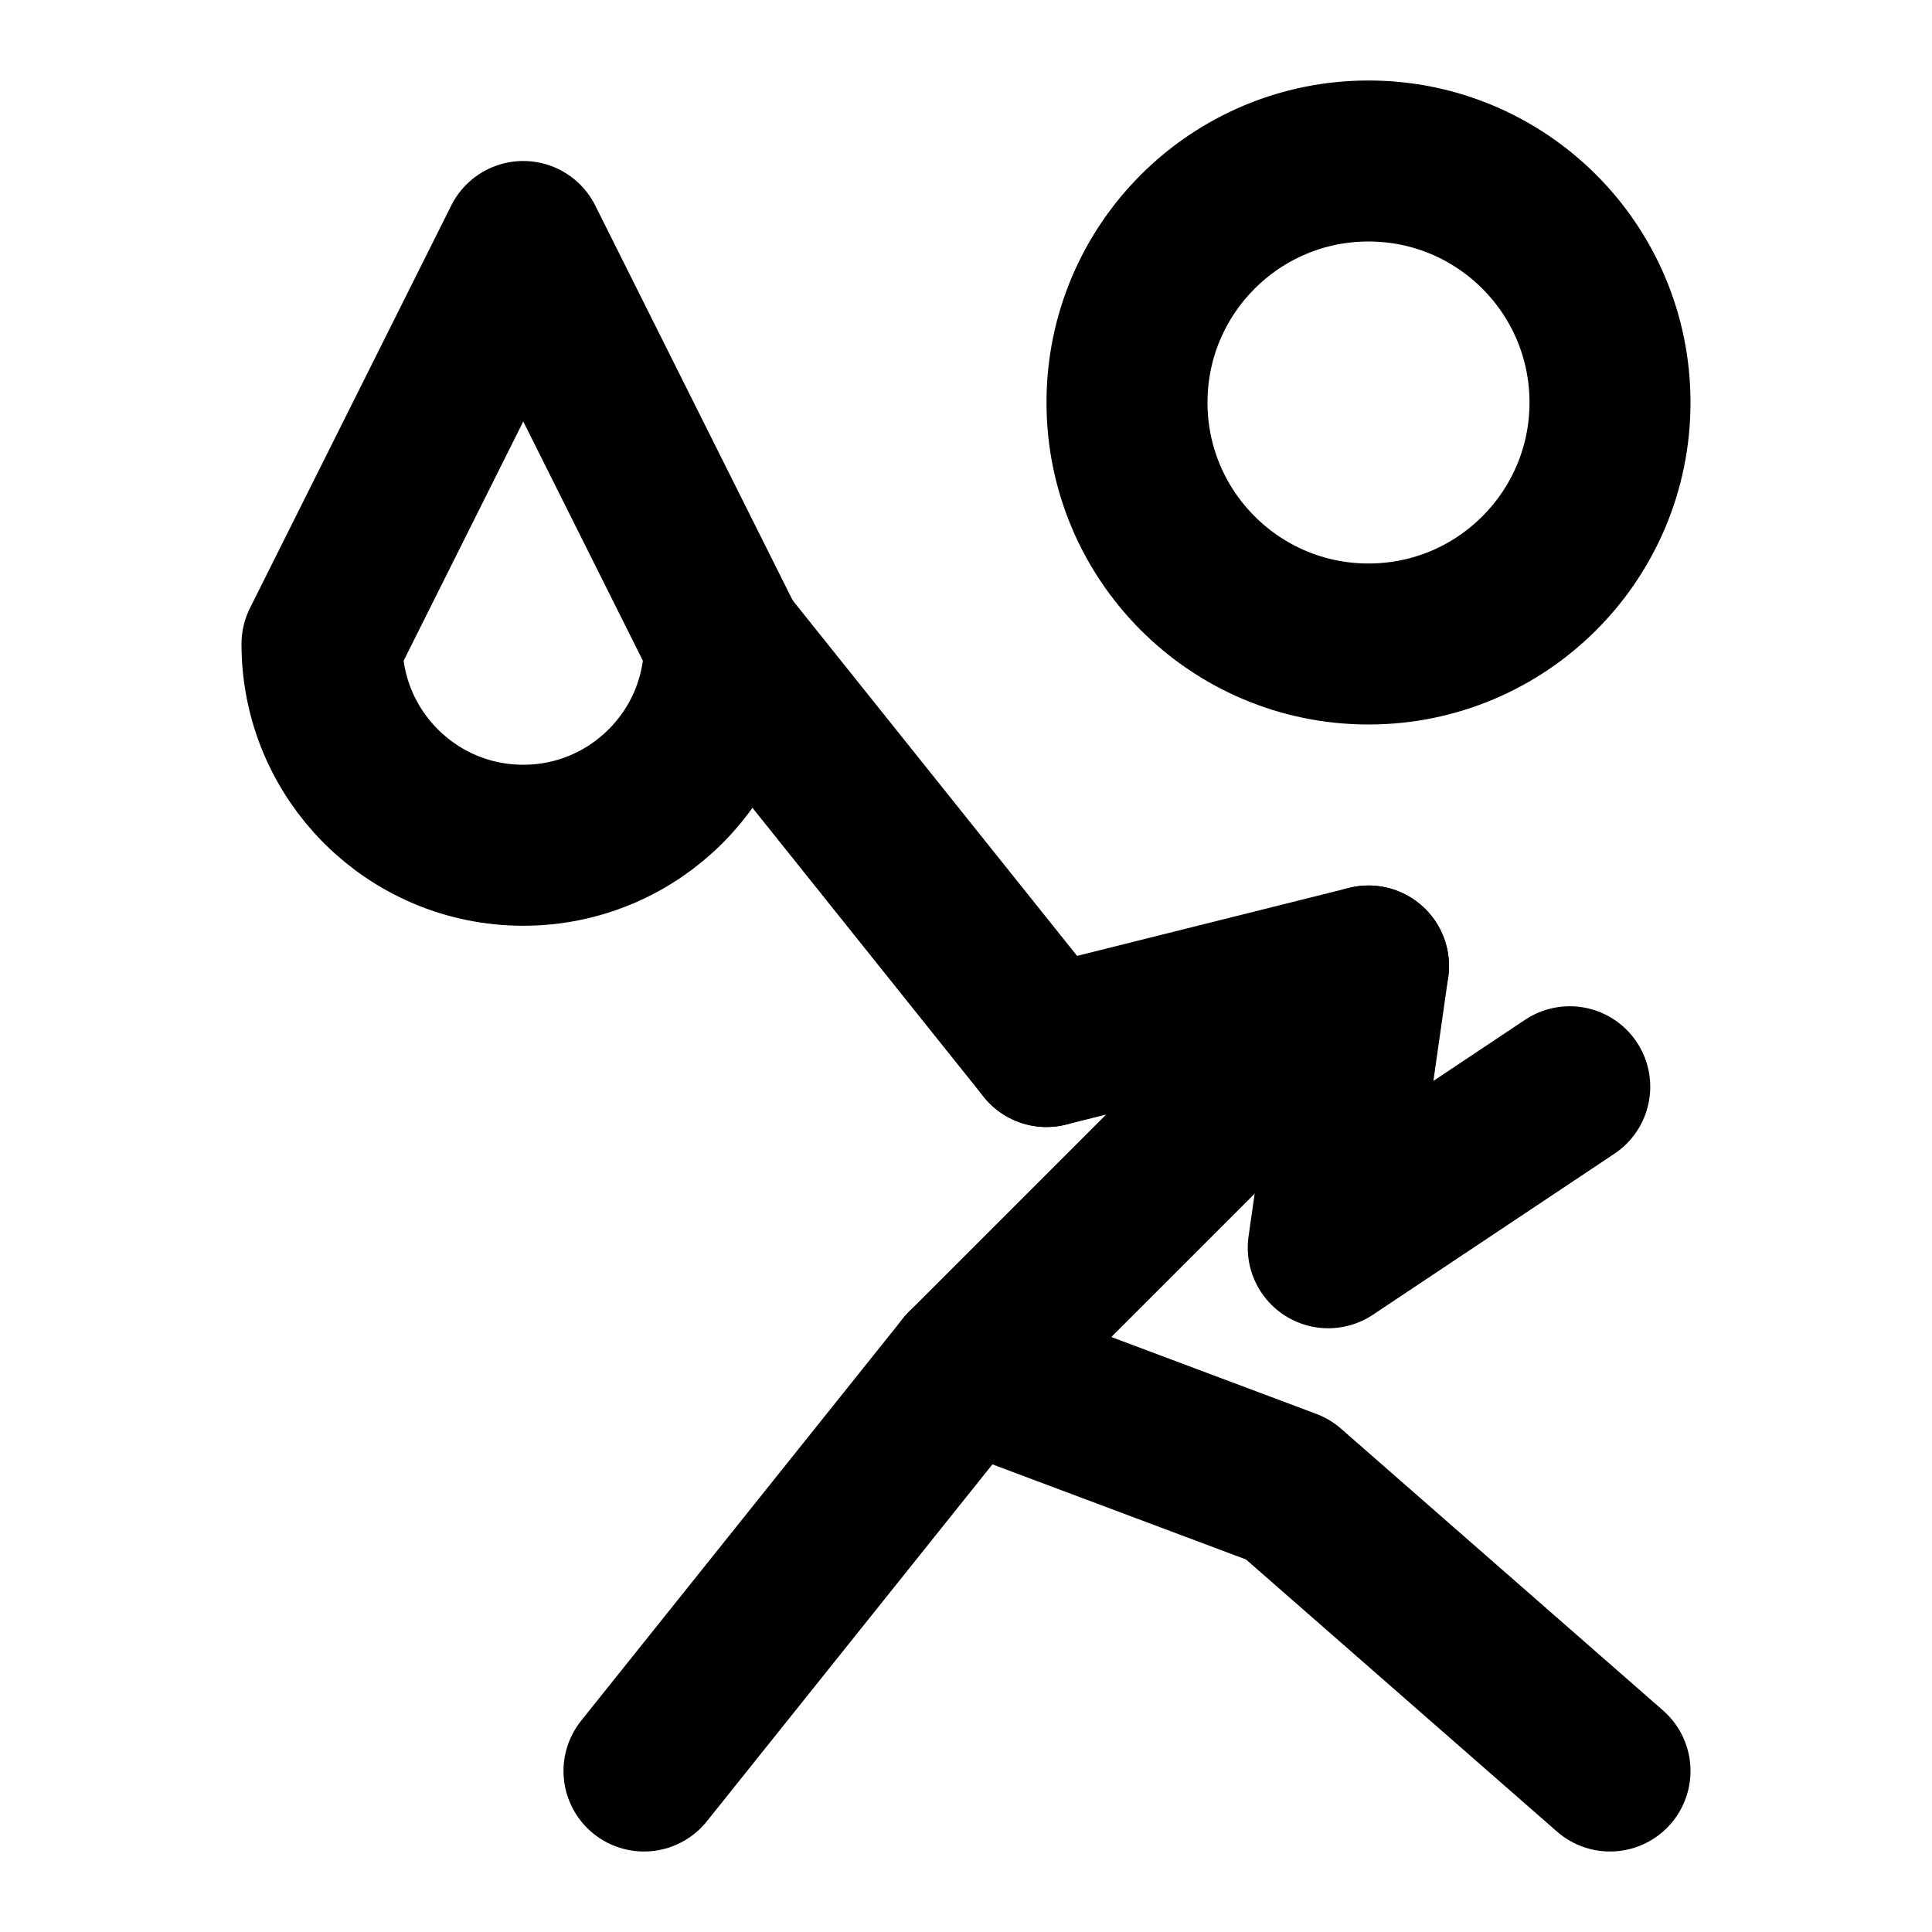
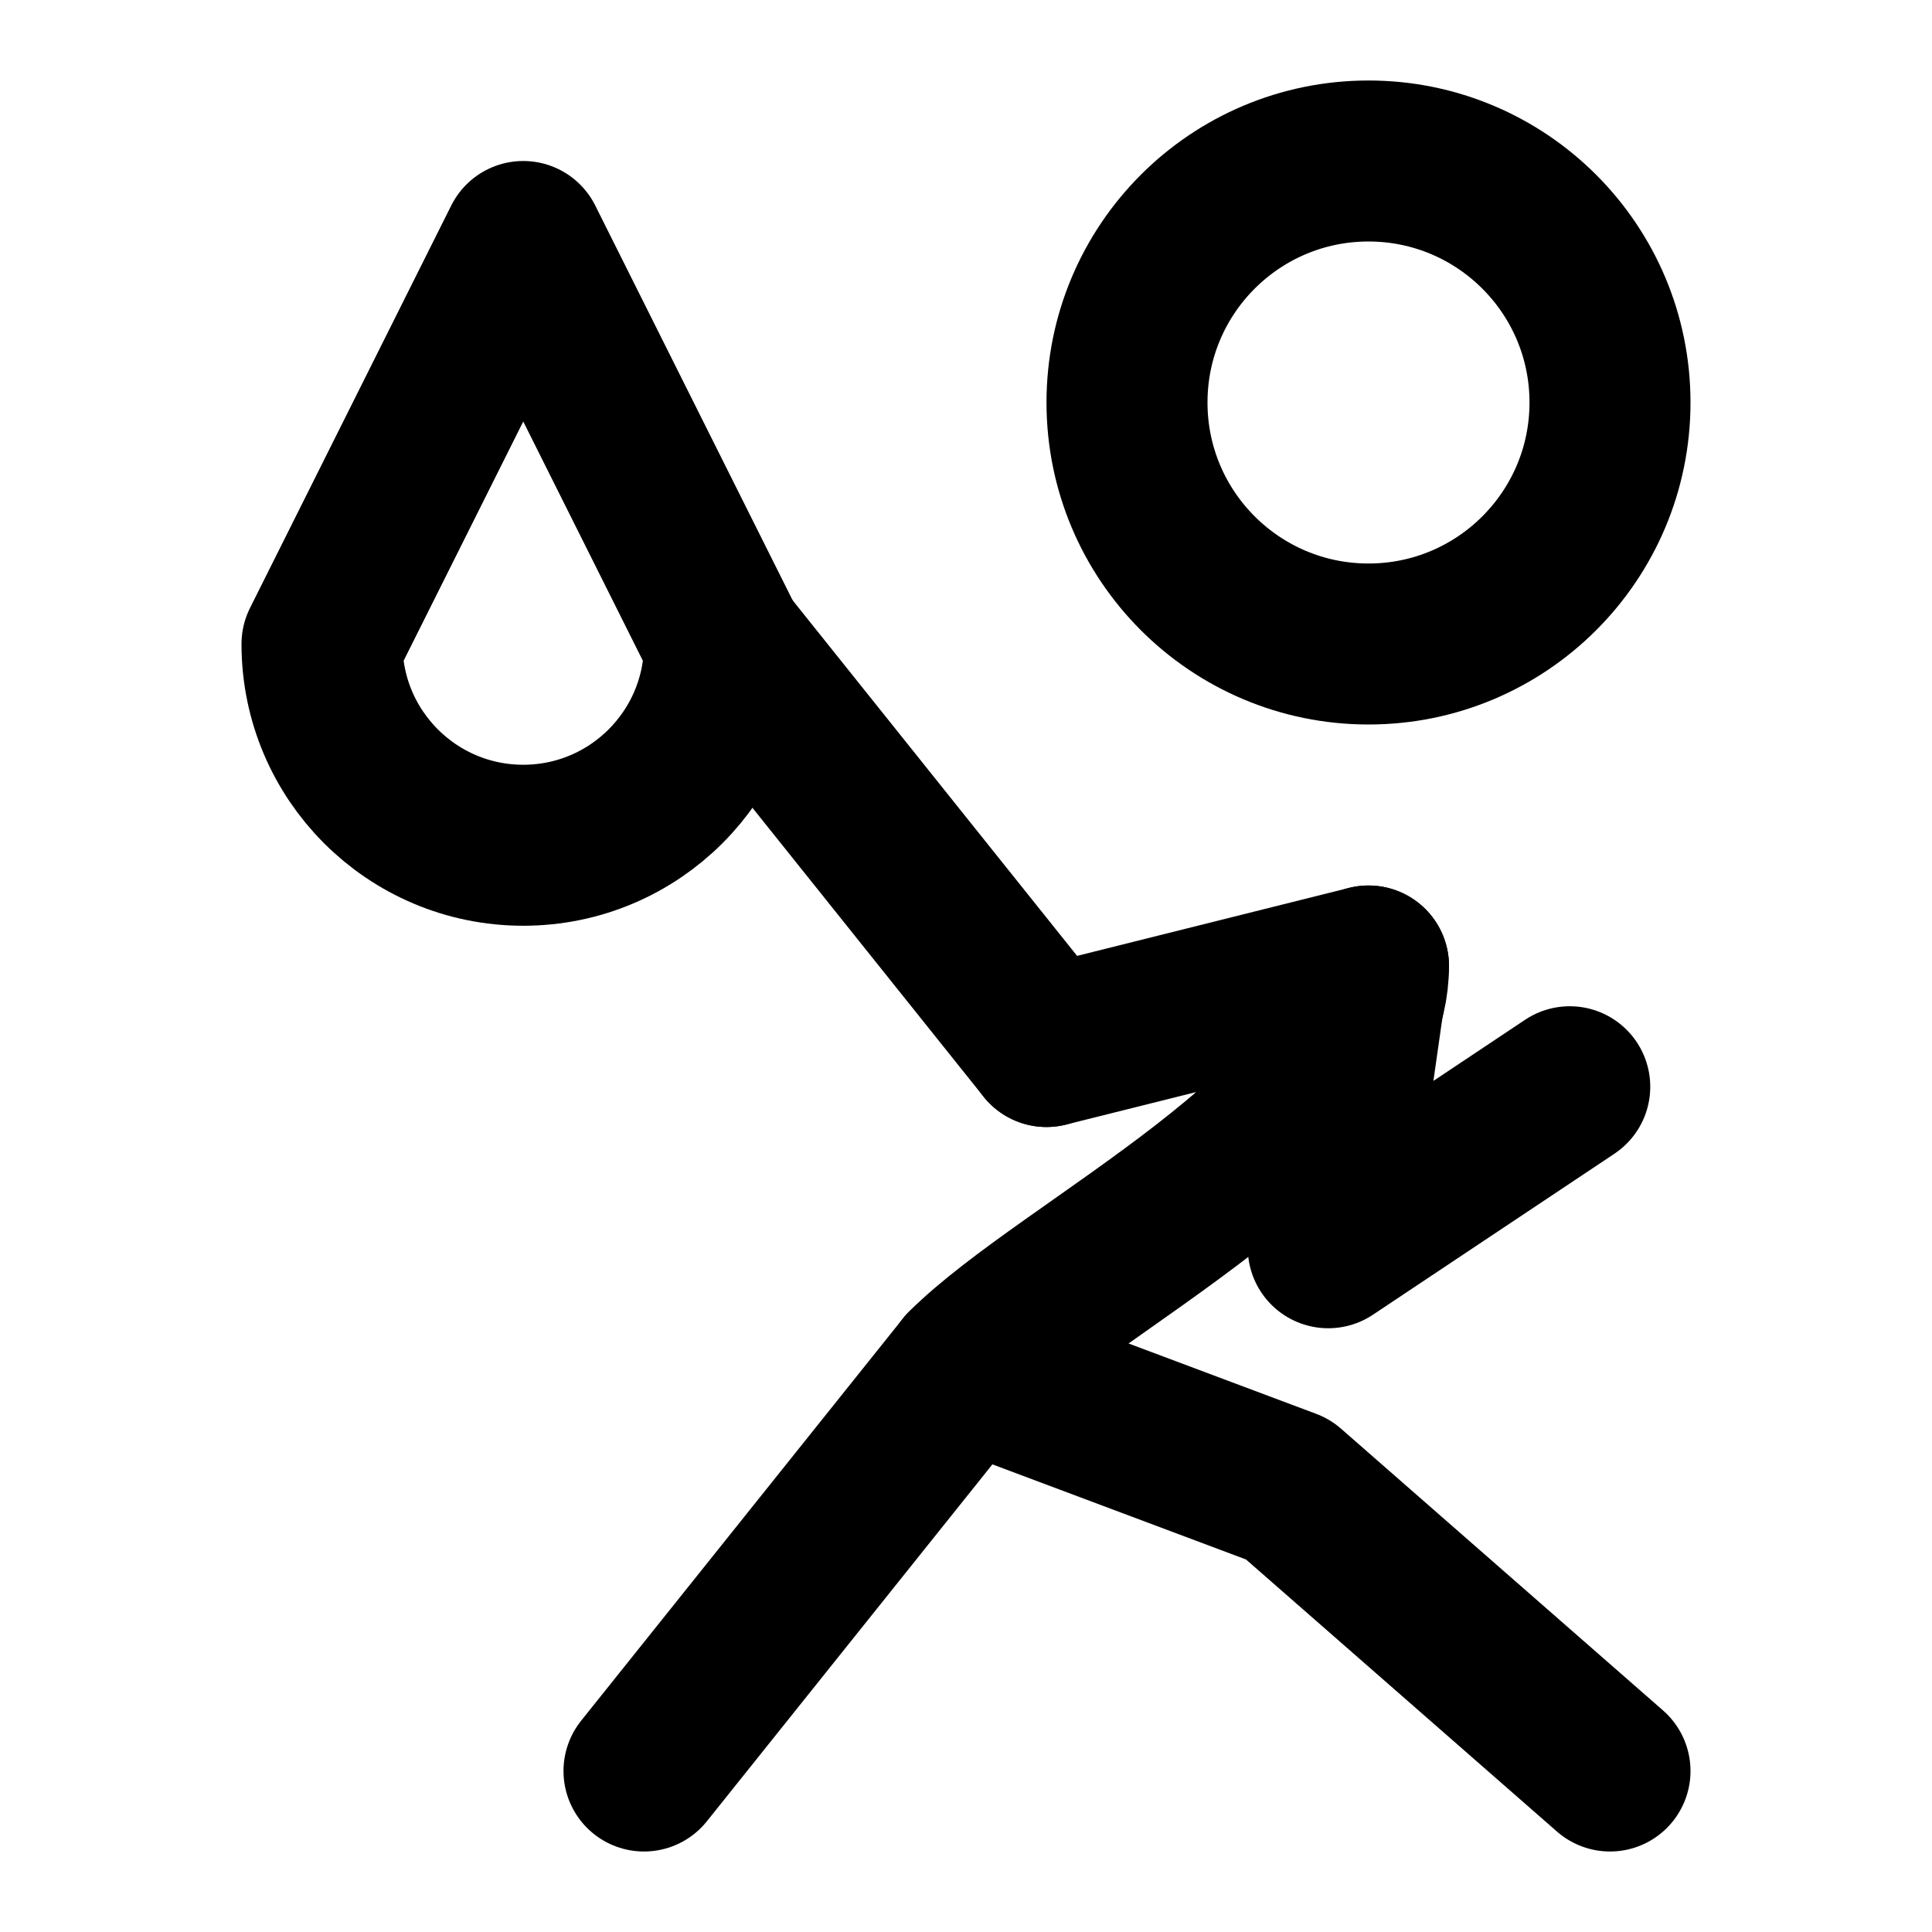
<svg xmlns="http://www.w3.org/2000/svg" width="48" height="48" viewBox="0 0 48 48" fill="none" stroke="currentColor" stroke-width="4" stroke-linecap="round" stroke-linejoin="round">
-   <path id="head" d="M34 4A6 6 0 0 1 40 10A6 6 0 0 1 34 16A6 6 0 0 1 28 10A6 6 0 0 1 34 4Z" />
+   <path id="head" d="M28 10A6 6 0 0 1 40 10A6 6 0 0 1 28 10Z" />
  <path id="bundle" d="M13 6L8 16A5 5 0 0 0 18 16L13 6Z" />
  <path id="pole" d="M18 16L26 26" />
-   <path id="torso" d="M26 26L34 24L24 34" />
+   <path id="torso" d="M26 26L34 24C34 27.92 26.5 31.5 24 34" />
  <path id="arm" d="M34 24L33 31L39 27" />
  <path id="legs" d="M16 44L24 34L32 37L40 44" />
</svg>
